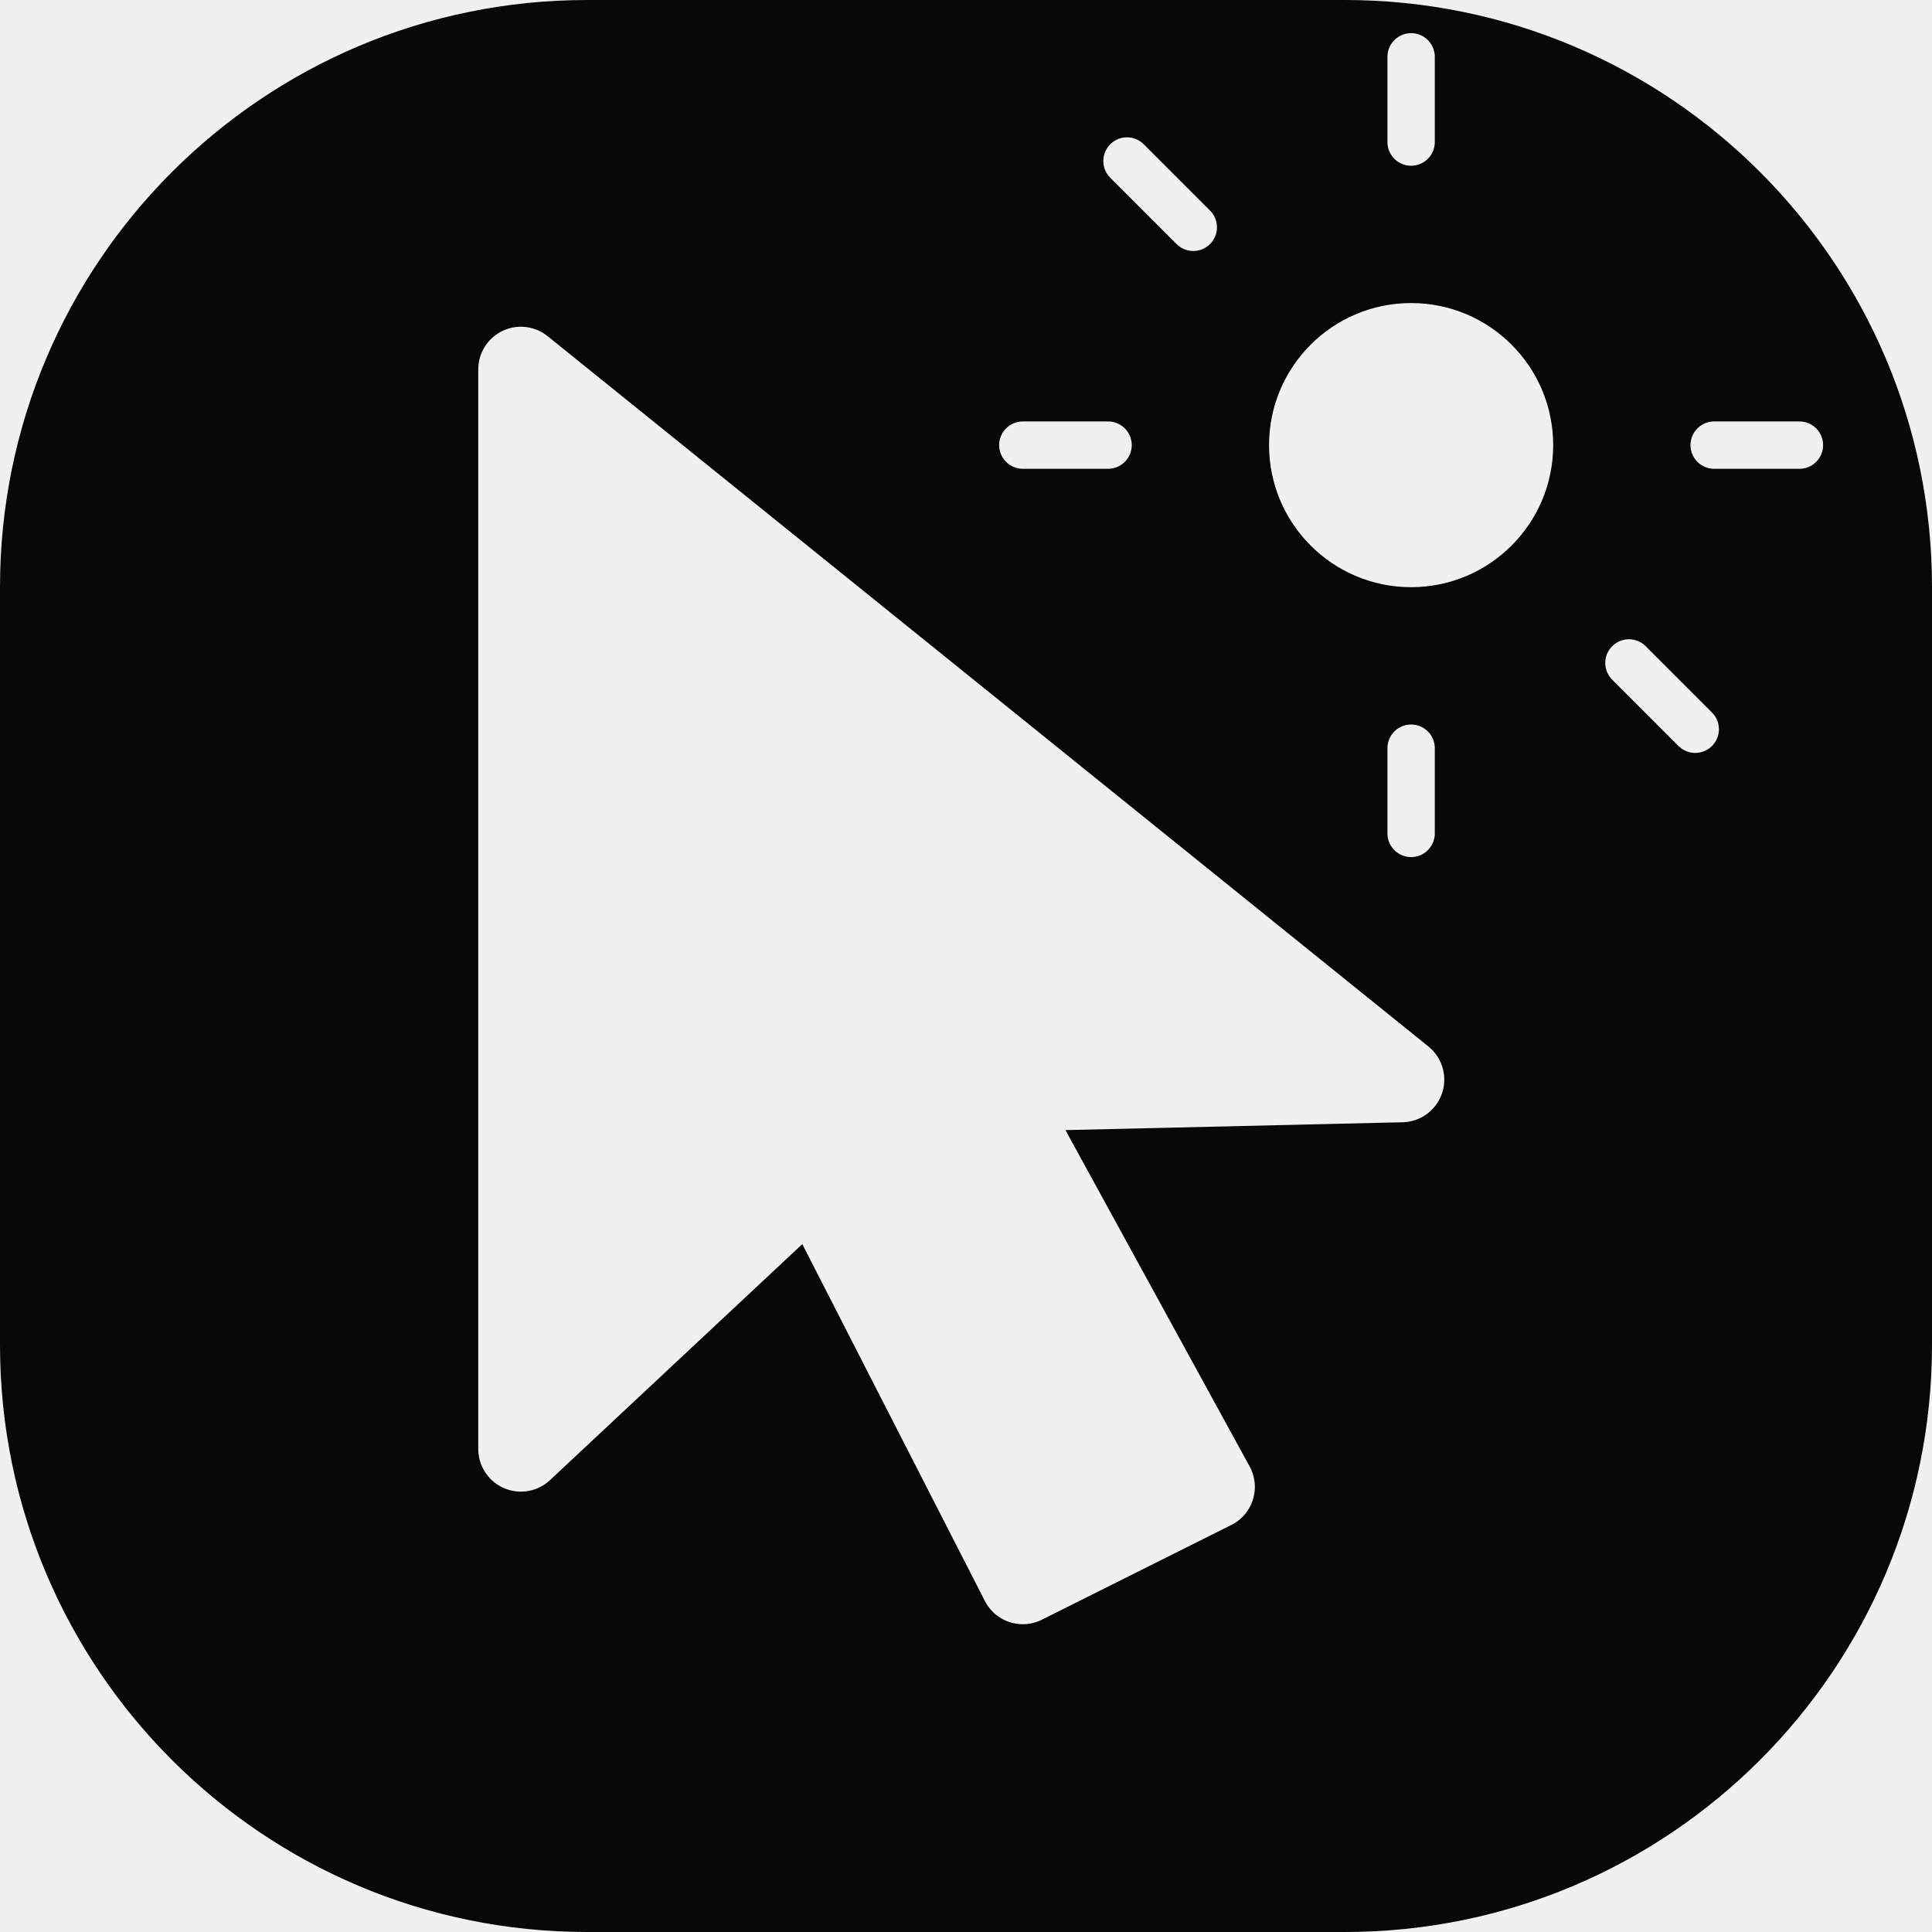
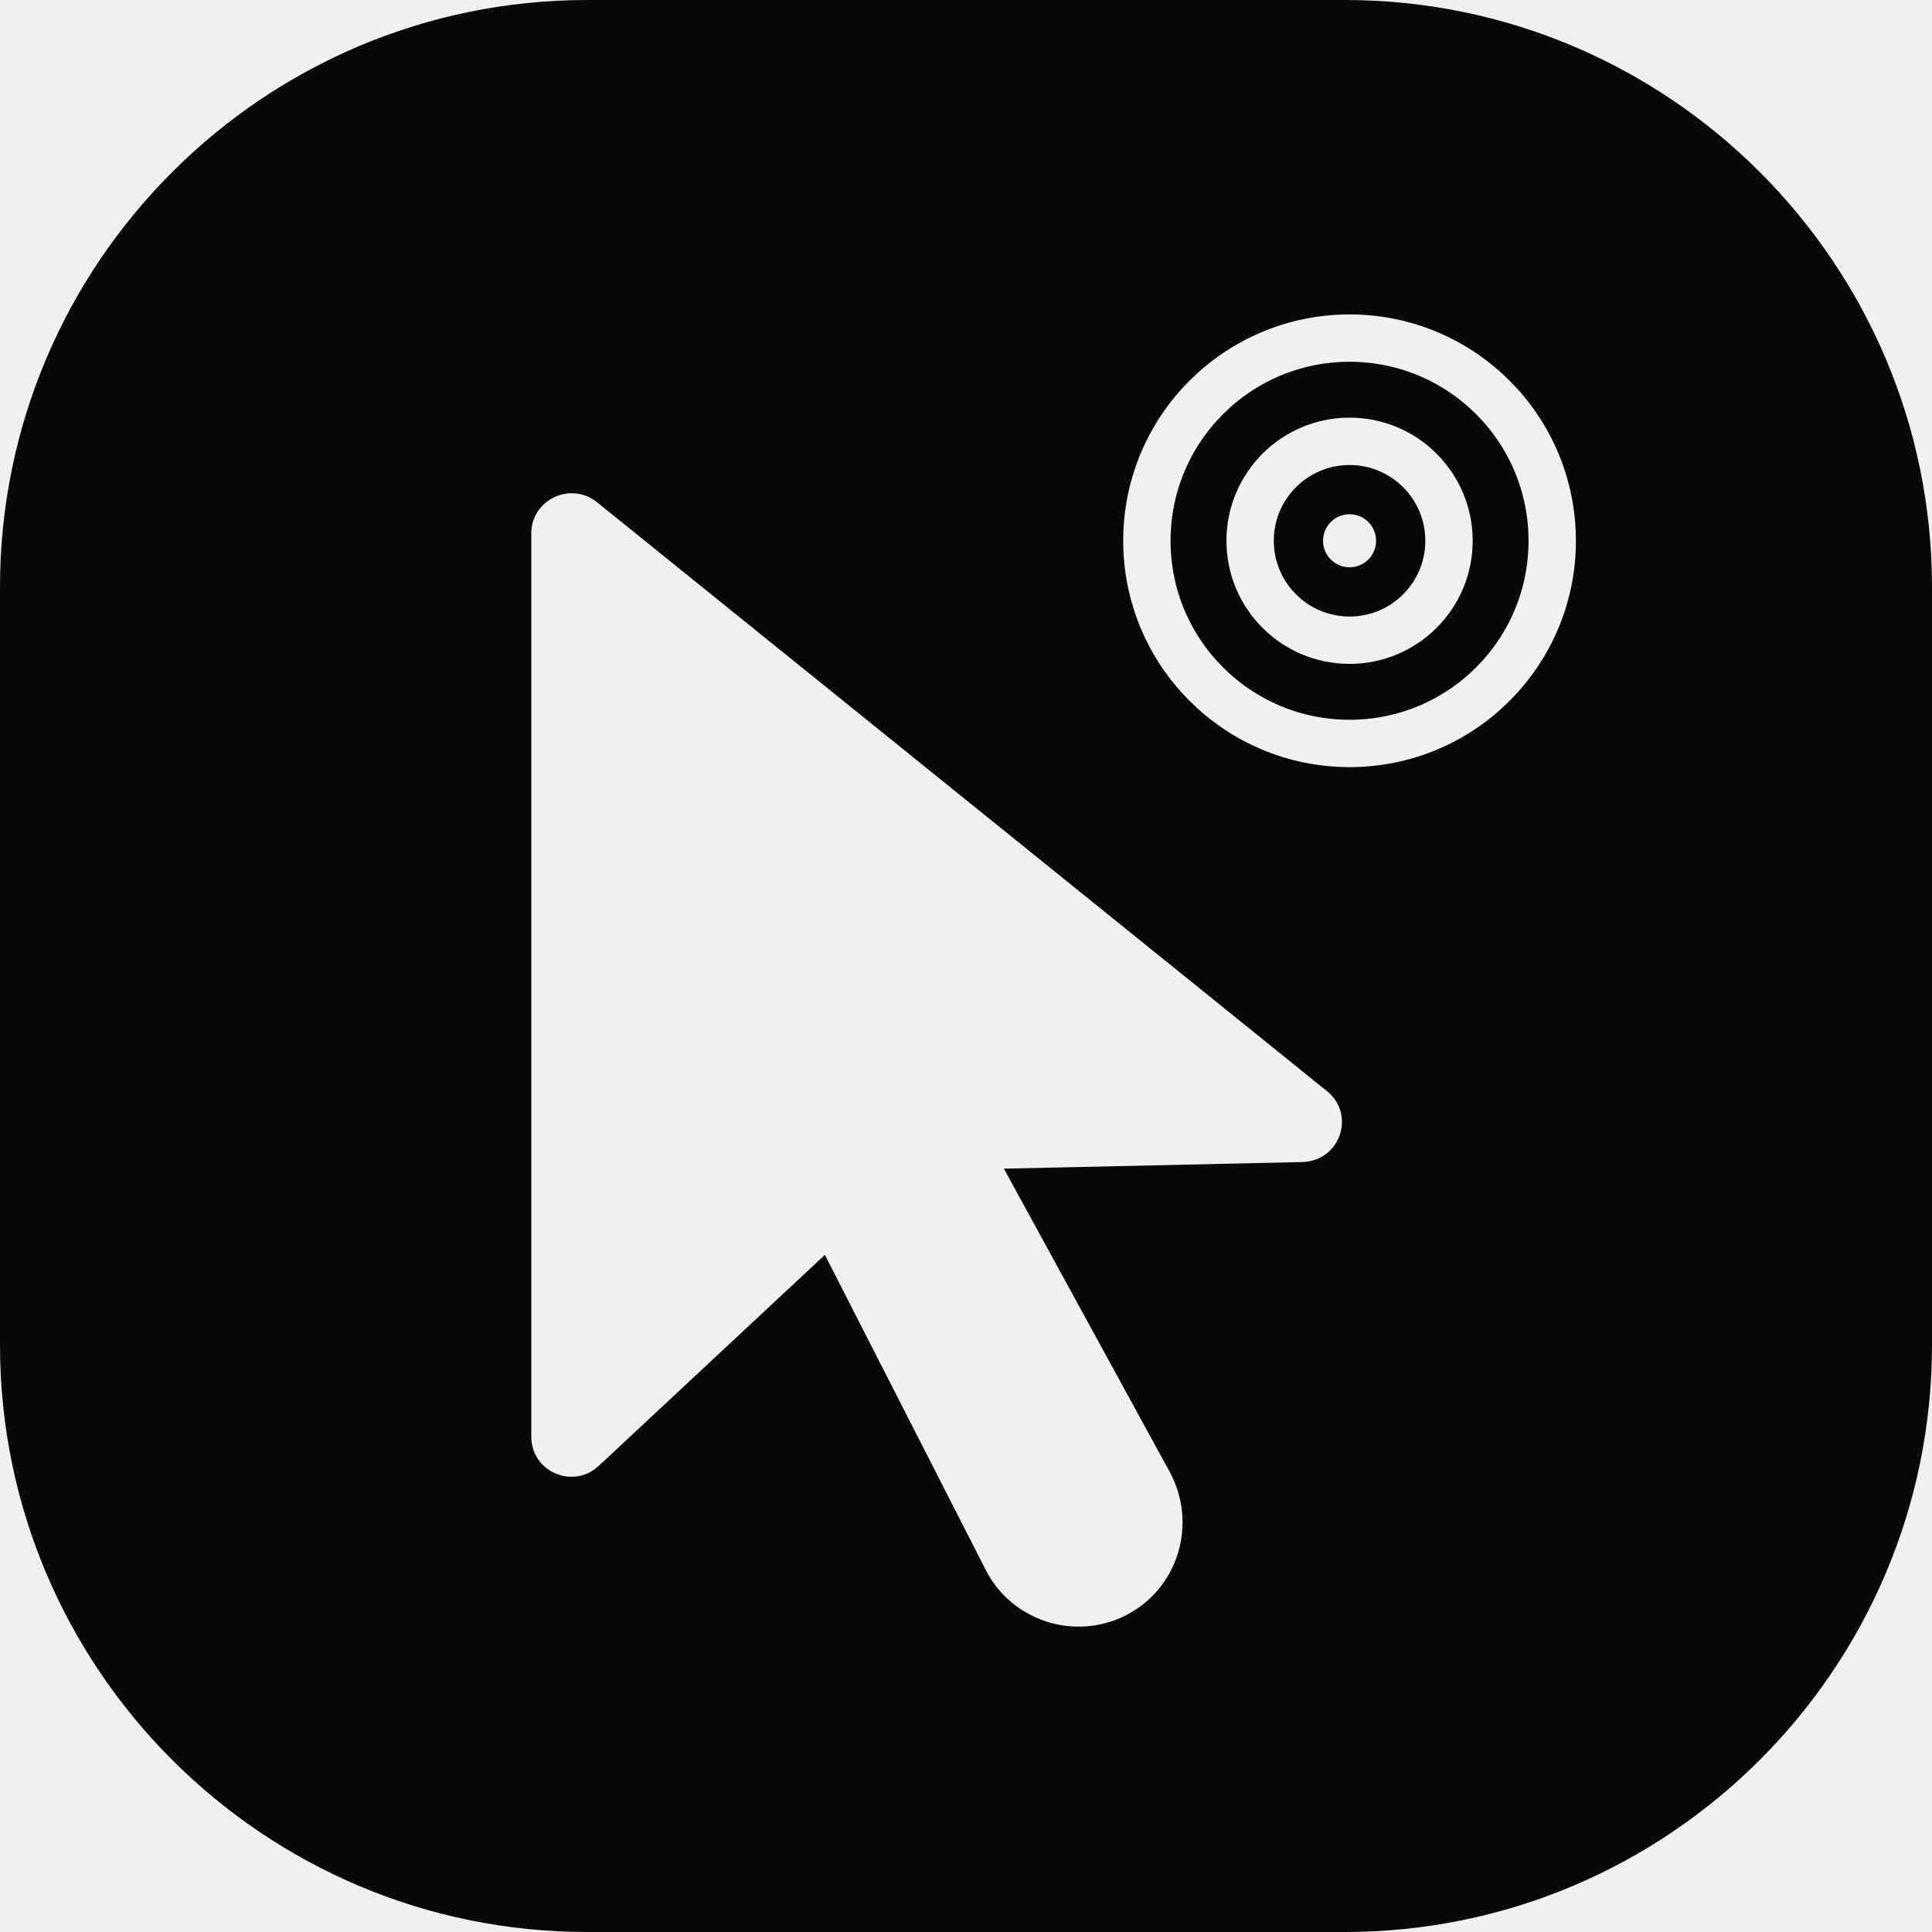
- <svg xmlns="http://www.w3.org/2000/svg" viewBox="28 28 204 204" role="img" aria-label="TutoClick">
+ <svg xmlns="http://www.w3.org/2000/svg" version="1.1" role="img" aria-label="TutoClick" viewBox="28 28 204 204">
  <defs>
-     <mask id="k">
-       <rect x="0" y="0" width="260" height="260" fill="#fff" />
-       <path d="M83 67v114l31-29 22 43 20-10-23-42 43-1z" fill="#000" stroke="#000" stroke-linejoin="round" stroke-width="9" />
-       <circle cx="177" cy="75" r="15" fill="#000" />
-       <path d="M177 43v-9M177 116v-9M145 75h-9M218 75h-9M154 52l-7-7M207 105l-7-7" stroke="#000" stroke-linecap="round" stroke-width="5" />
+     <style>
+       .st0 {
+         fill: #080808;
+       }
+ 
+       .st1 {
+         stroke: #080808;
+       }
+ 
+       .st1, .st2 {
+         fill: none;
+         stroke-miterlimit: 10;
+         stroke-width: 5px;
+       }
+ 
+       .st3 {
+         fill: #080808;
+       }
+ 
+       .st4 {
+         fill: #080808;
+       }
+ 
+       .st5 {
+         isolation: isolate;
+       }
+ 
+       .st6 {
+         fill: #fff;
+       }
+ 
+       .st7 {
+         fill: #080808;
+       }
+ 
+       .st8 {
+         fill: #080808;
+       }
+ 
+       .st9 {
+         fill: #080808;
+       }
+ 
+       .st2 {
+         stroke: #080808;
+       }
+ 
+       .st11 {
+         fill: #080808;
+       }
+ 
+       .st10 {
+         fill: #080808;
+       }
+     </style>
+     <mask id="tc-cut" maskUnits="userSpaceOnUse" x="0" y="0" width="803.5" height="260">
+       <rect width="803.5" height="260" fill="#fff" />
+       <path fill="#000" d="M134,151.4l17.5,32c3,5.5.9,12.4-4.7,15.2h0c-5.4,2.7-12,.5-14.7-4.8l-17-33.3-23.9,22.3c-2.7,2.5-7.1.6-7.1-3.1v-95.4c0-3.5,4.1-5.5,6.9-3.3l77.1,62.2c3.1,2.5,1.4,7.4-2.6,7.5l-31.5.7Z" />
+       <circle cx="170.5" cy="85.1" r="10.5" fill="none" stroke="#000" stroke-width="5" />
+       <circle cx="170.5" cy="85.1" r="2.8" fill="#000" />
+       <circle cx="170.5" cy="85.1" r="21.4" fill="none" stroke="#000" stroke-width="5" />
    </mask>
  </defs>
-   <g mask="url(#k)">
-     <rect x="28" y="28" width="204" height="204" rx="62" fill="#080808" />
-   </g>
+   <path class="st11" mask="url(#tc-cut)" d="M170,28h-80c-34.2,0-62,27.8-62,62v80c0,34.2,27.8,62,62,62h80c34.2,0,62-27.8,62-62v-80c0-34.2-27.8-62-62-62Z" />
</svg>
